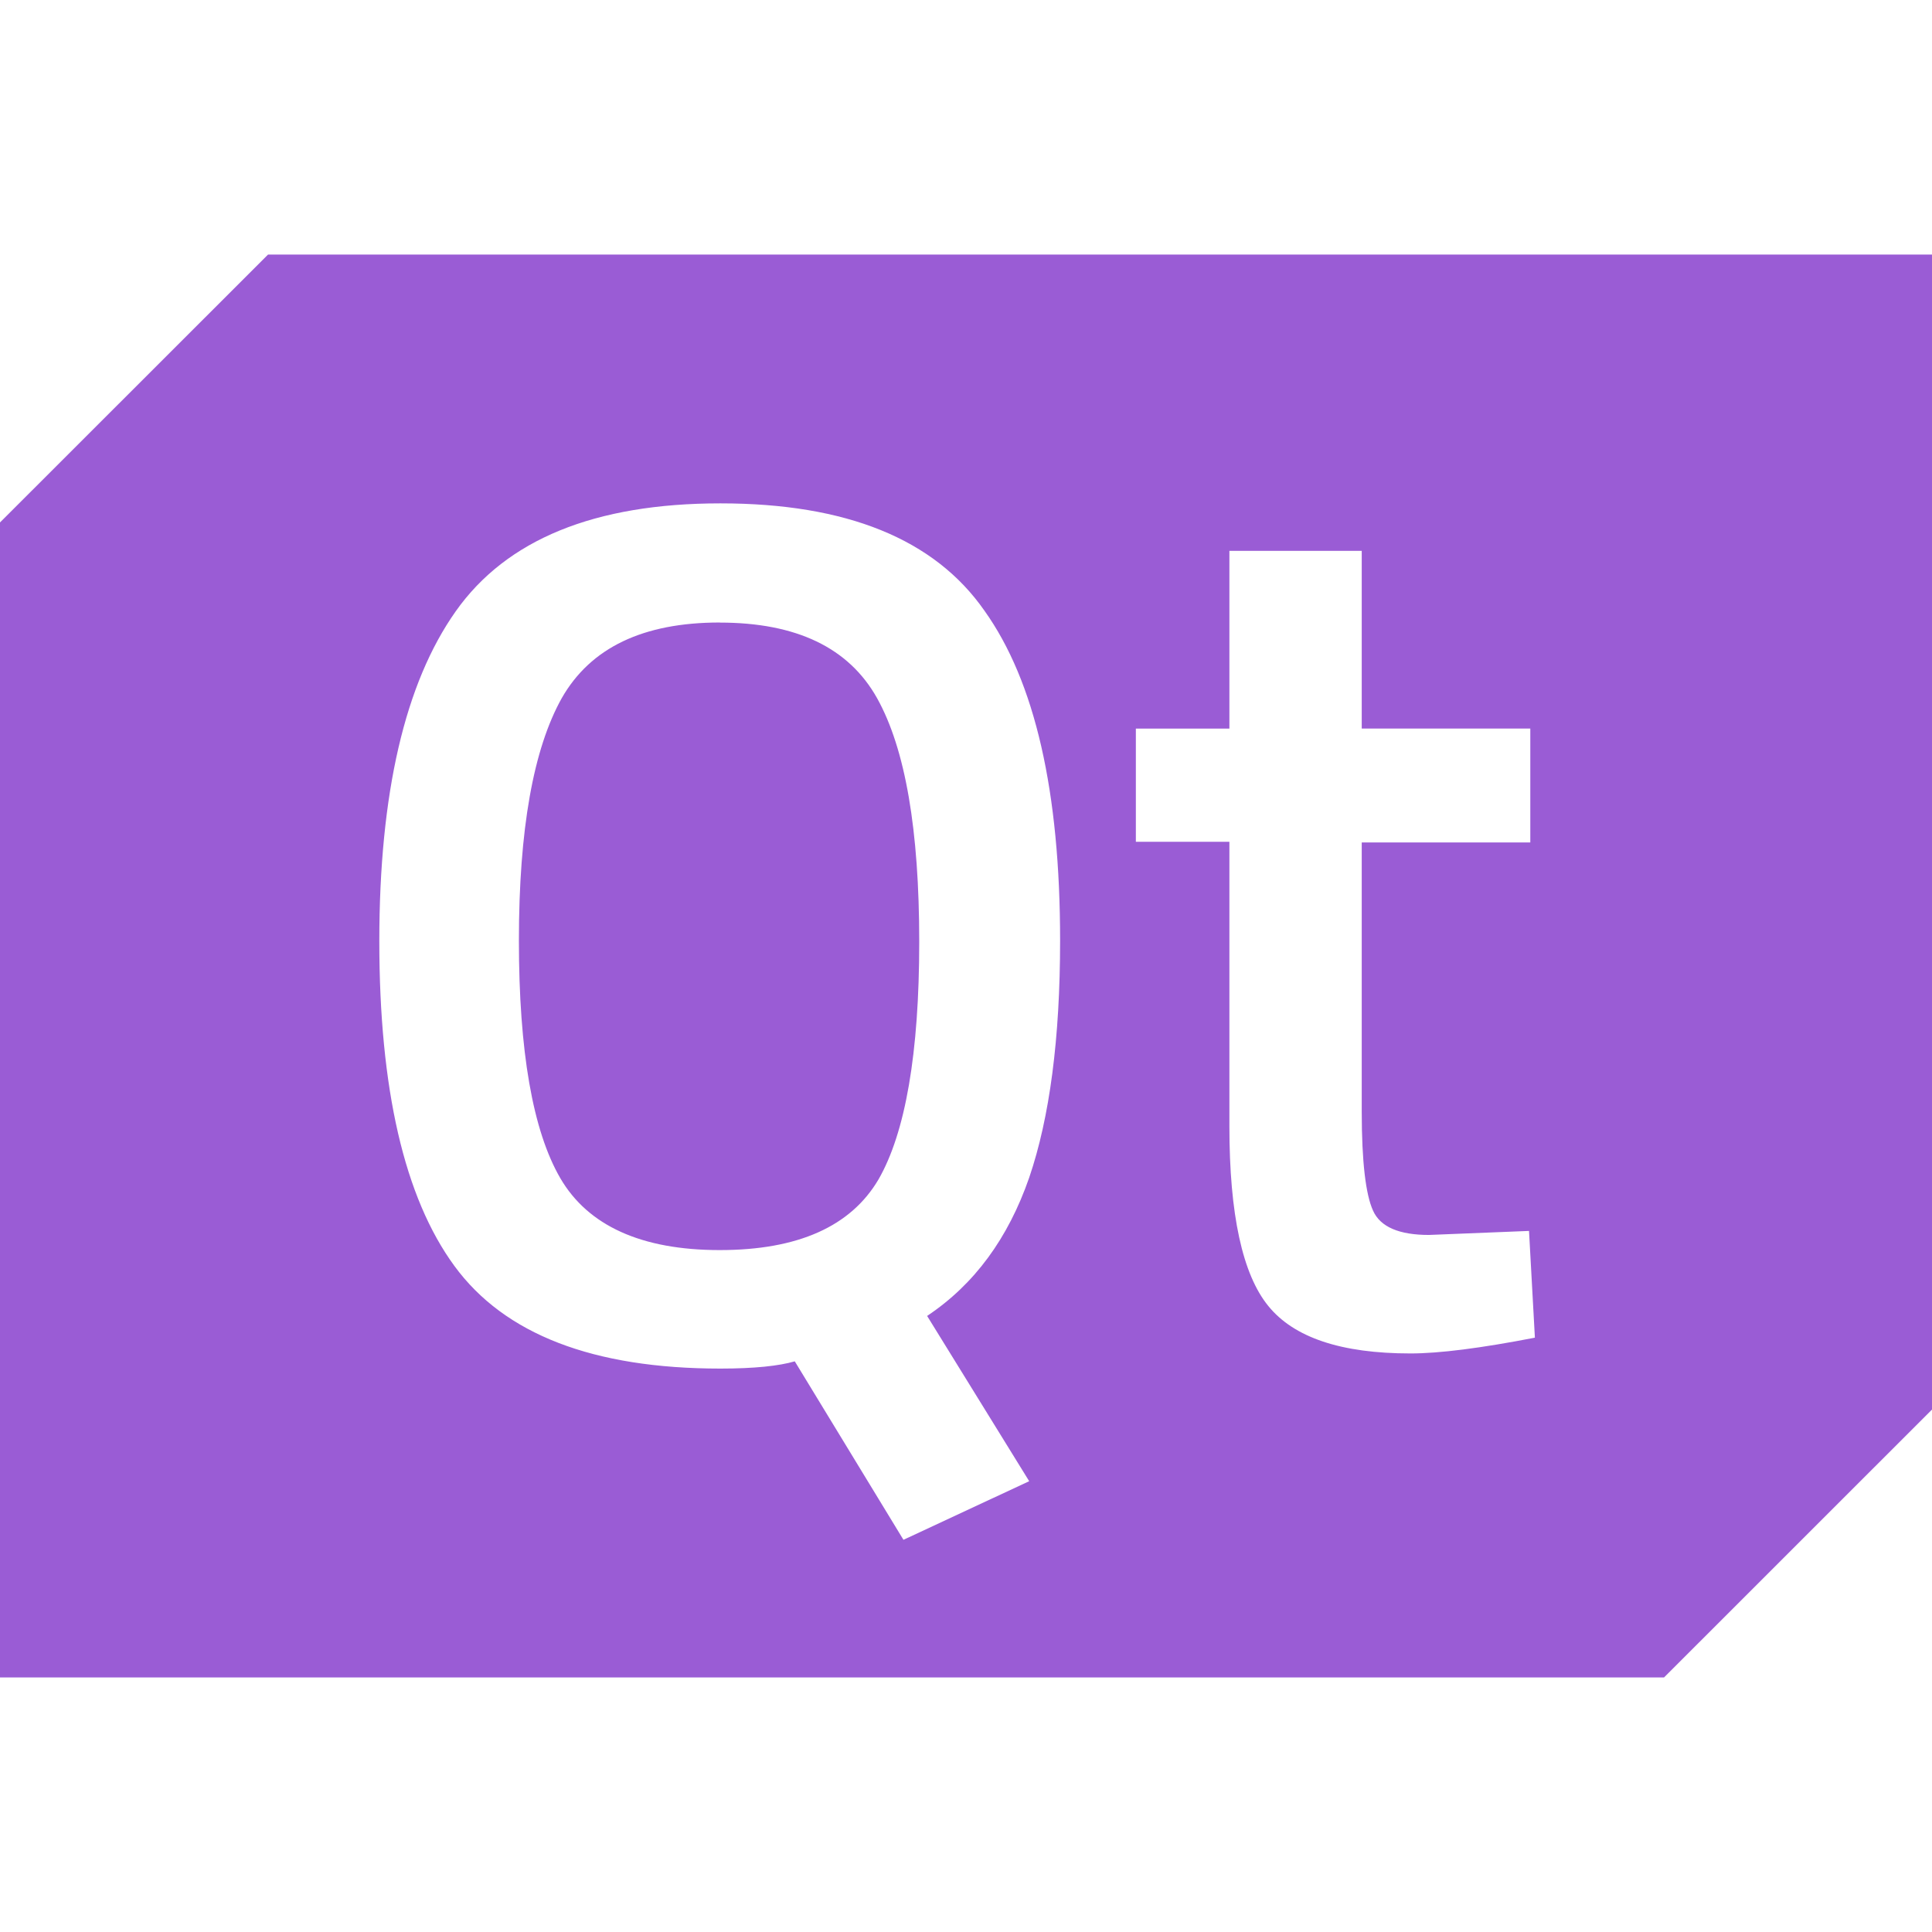
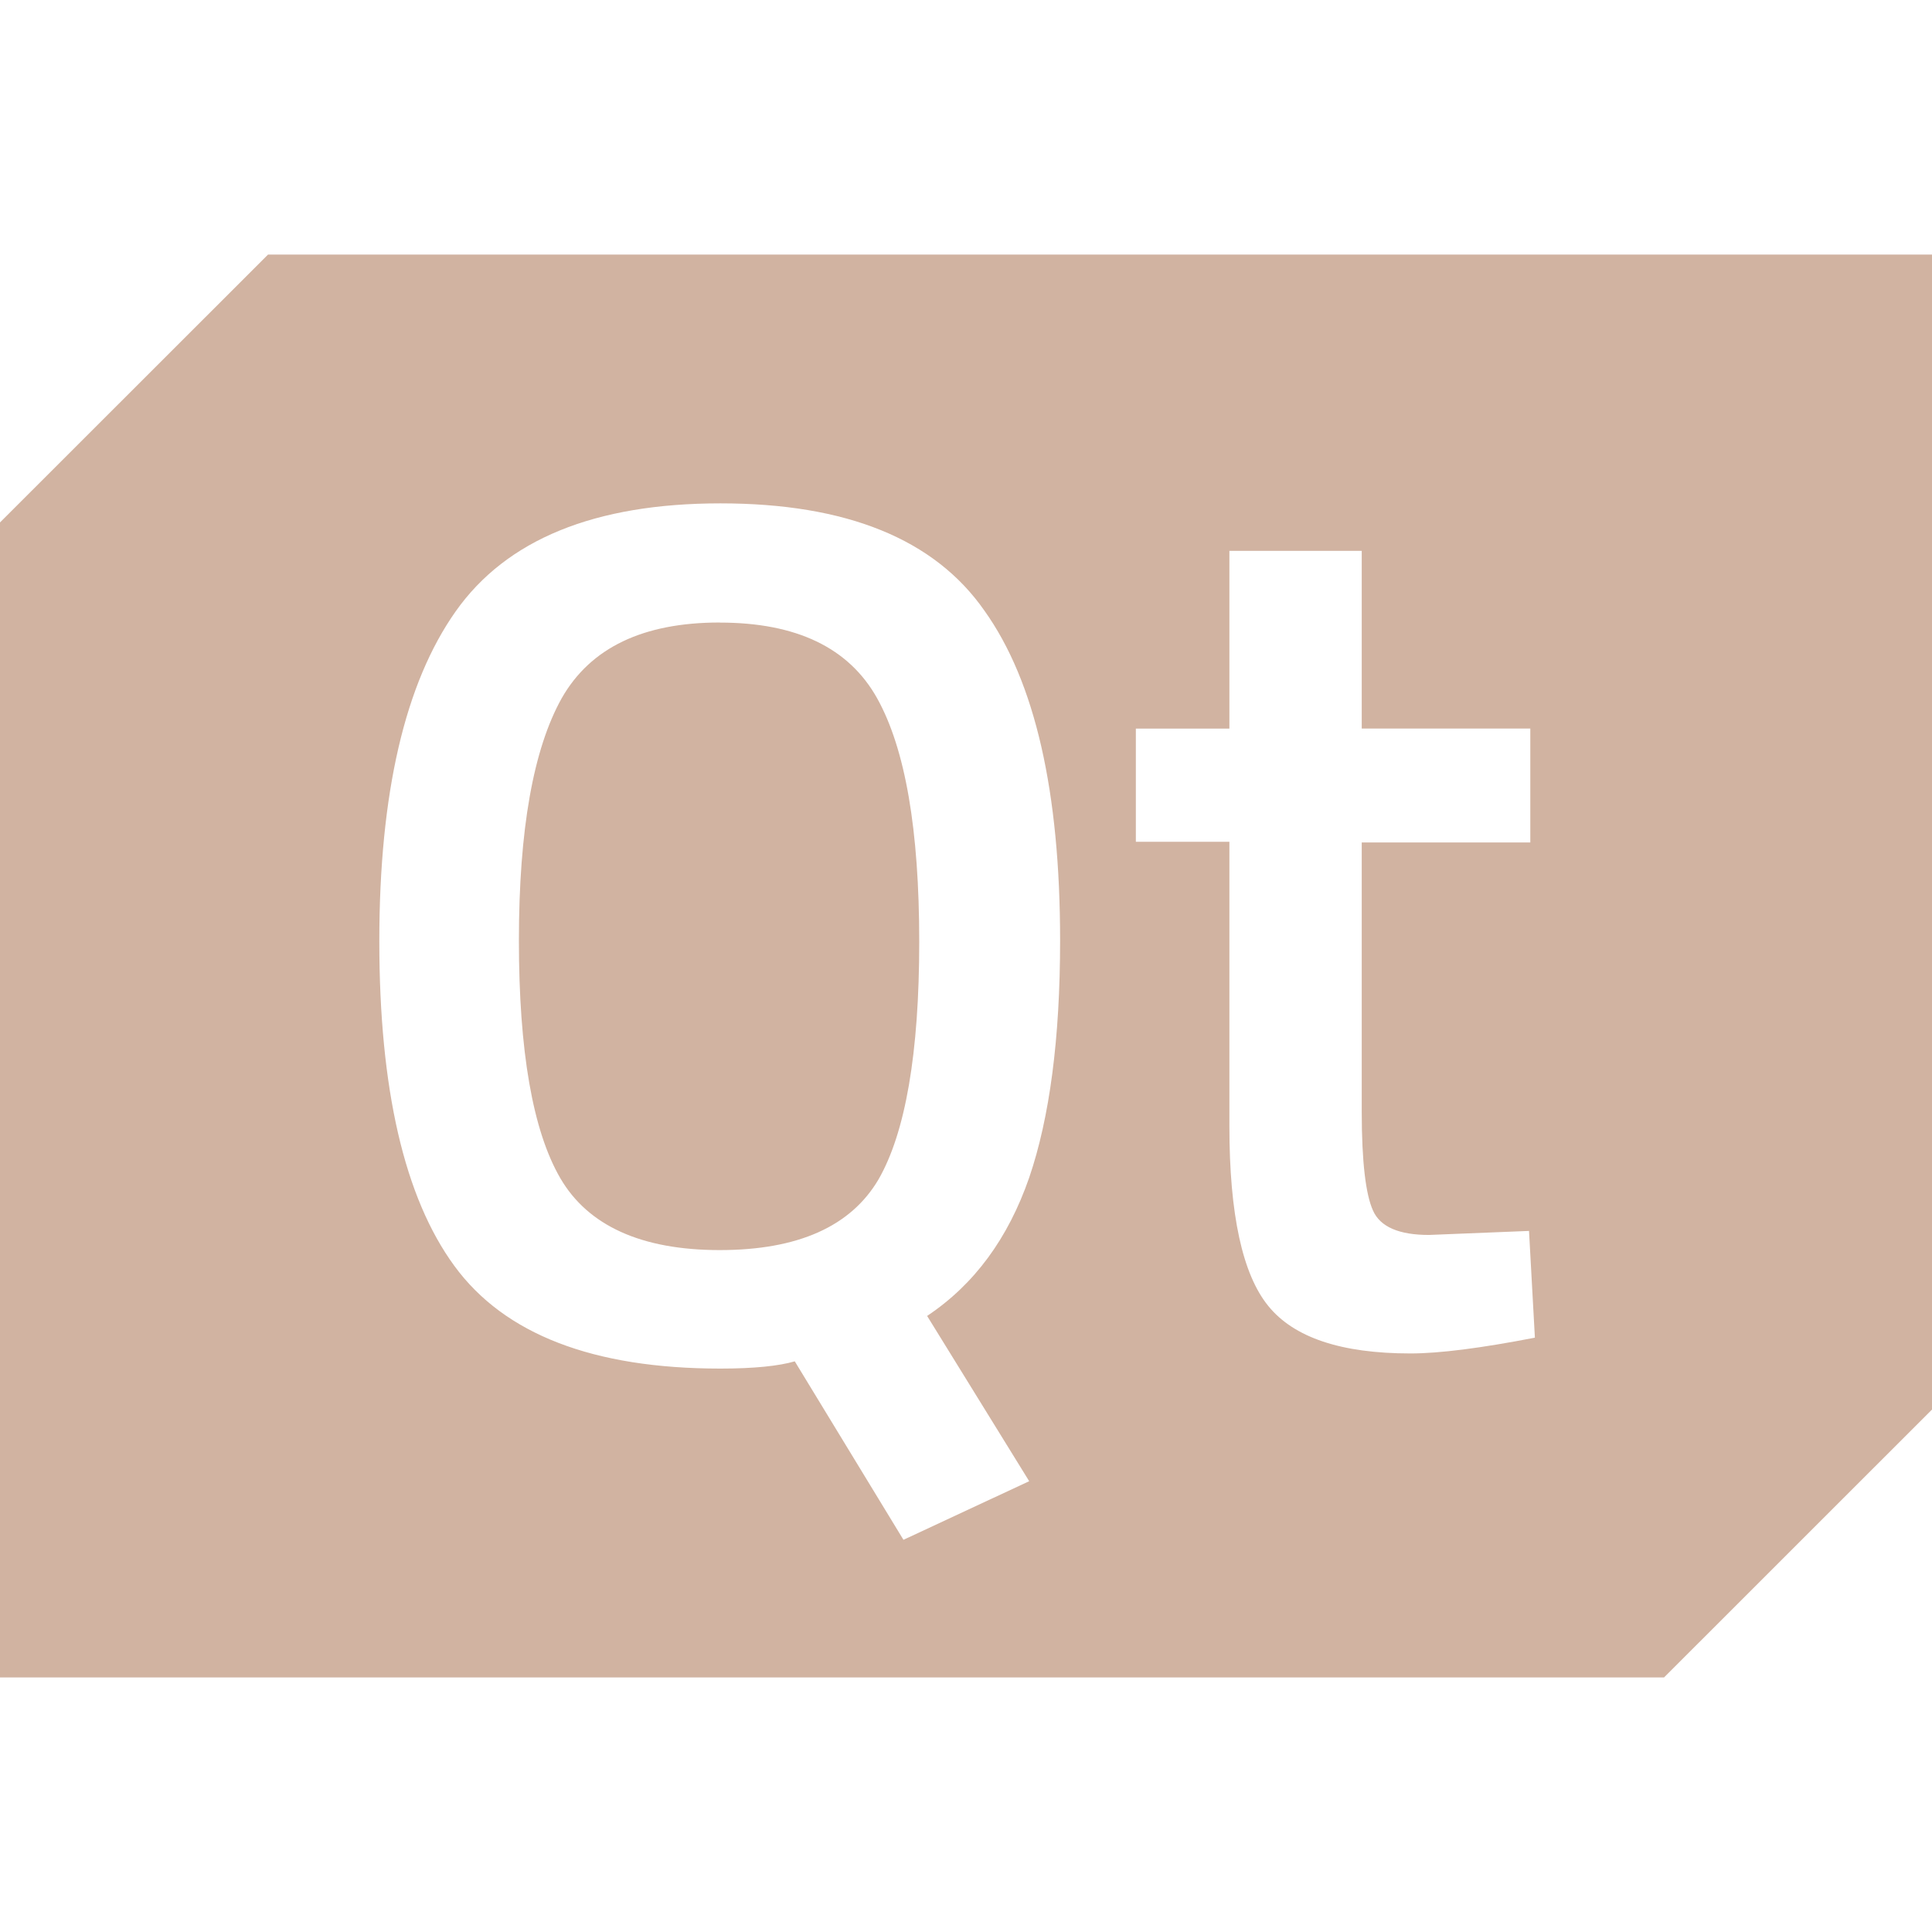
- <svg xmlns="http://www.w3.org/2000/svg" fill="#9A5CD5" width="800px" height="800px" viewBox="0 0 24 24" role="img">
+ <svg xmlns="http://www.w3.org/2000/svg" fill="#D1B3A1" width="800px" height="800px" viewBox="0 0 24 24" role="img">
  <path d="M21.693 3.162H3.33L0 6.49v14.348h20.671L24 17.51V3.162zM12.785 18.4l-1.562.728-1.35-2.217c-.196.057-.499.09-.924.09-1.579 0-2.683-.425-3.305-1.276-.622-.85-.932-2.2-.932-4.033 0-1.84.319-3.206.949-4.098.63-.892 1.726-1.341 3.288-1.341 1.562 0 2.658.441 3.28 1.333.63.883.94 2.25.94 4.098 0 1.219-.13 2.2-.384 2.945-.261.752-.679 1.325-1.268 1.718zm4.736-1.587c-.858 0-1.447-.196-1.766-.59-.32-.392-.483-1.136-.483-2.232v-3.534H14.11V9.051h1.162V6.843h1.644V9.05h2.094v1.415h-2.094v3.346c0 .622.05 1.03.14 1.227.09.204.326.303.695.303l1.243-.05.073 1.326c-.67.13-1.186.196-1.546.196zm-8.58-9.08c-.95 0-1.604.311-1.963.94-.352.63-.532 1.629-.532 3.011 0 1.374.172 2.364.515 2.953.344.589 1.006.892 1.98.892.973 0 1.628-.295 1.971-.876.335-.58.507-1.57.507-2.953 0-1.39-.172-2.396-.523-3.026-.352-.63-1.006-.94-1.955-.94Z" />
</svg>
